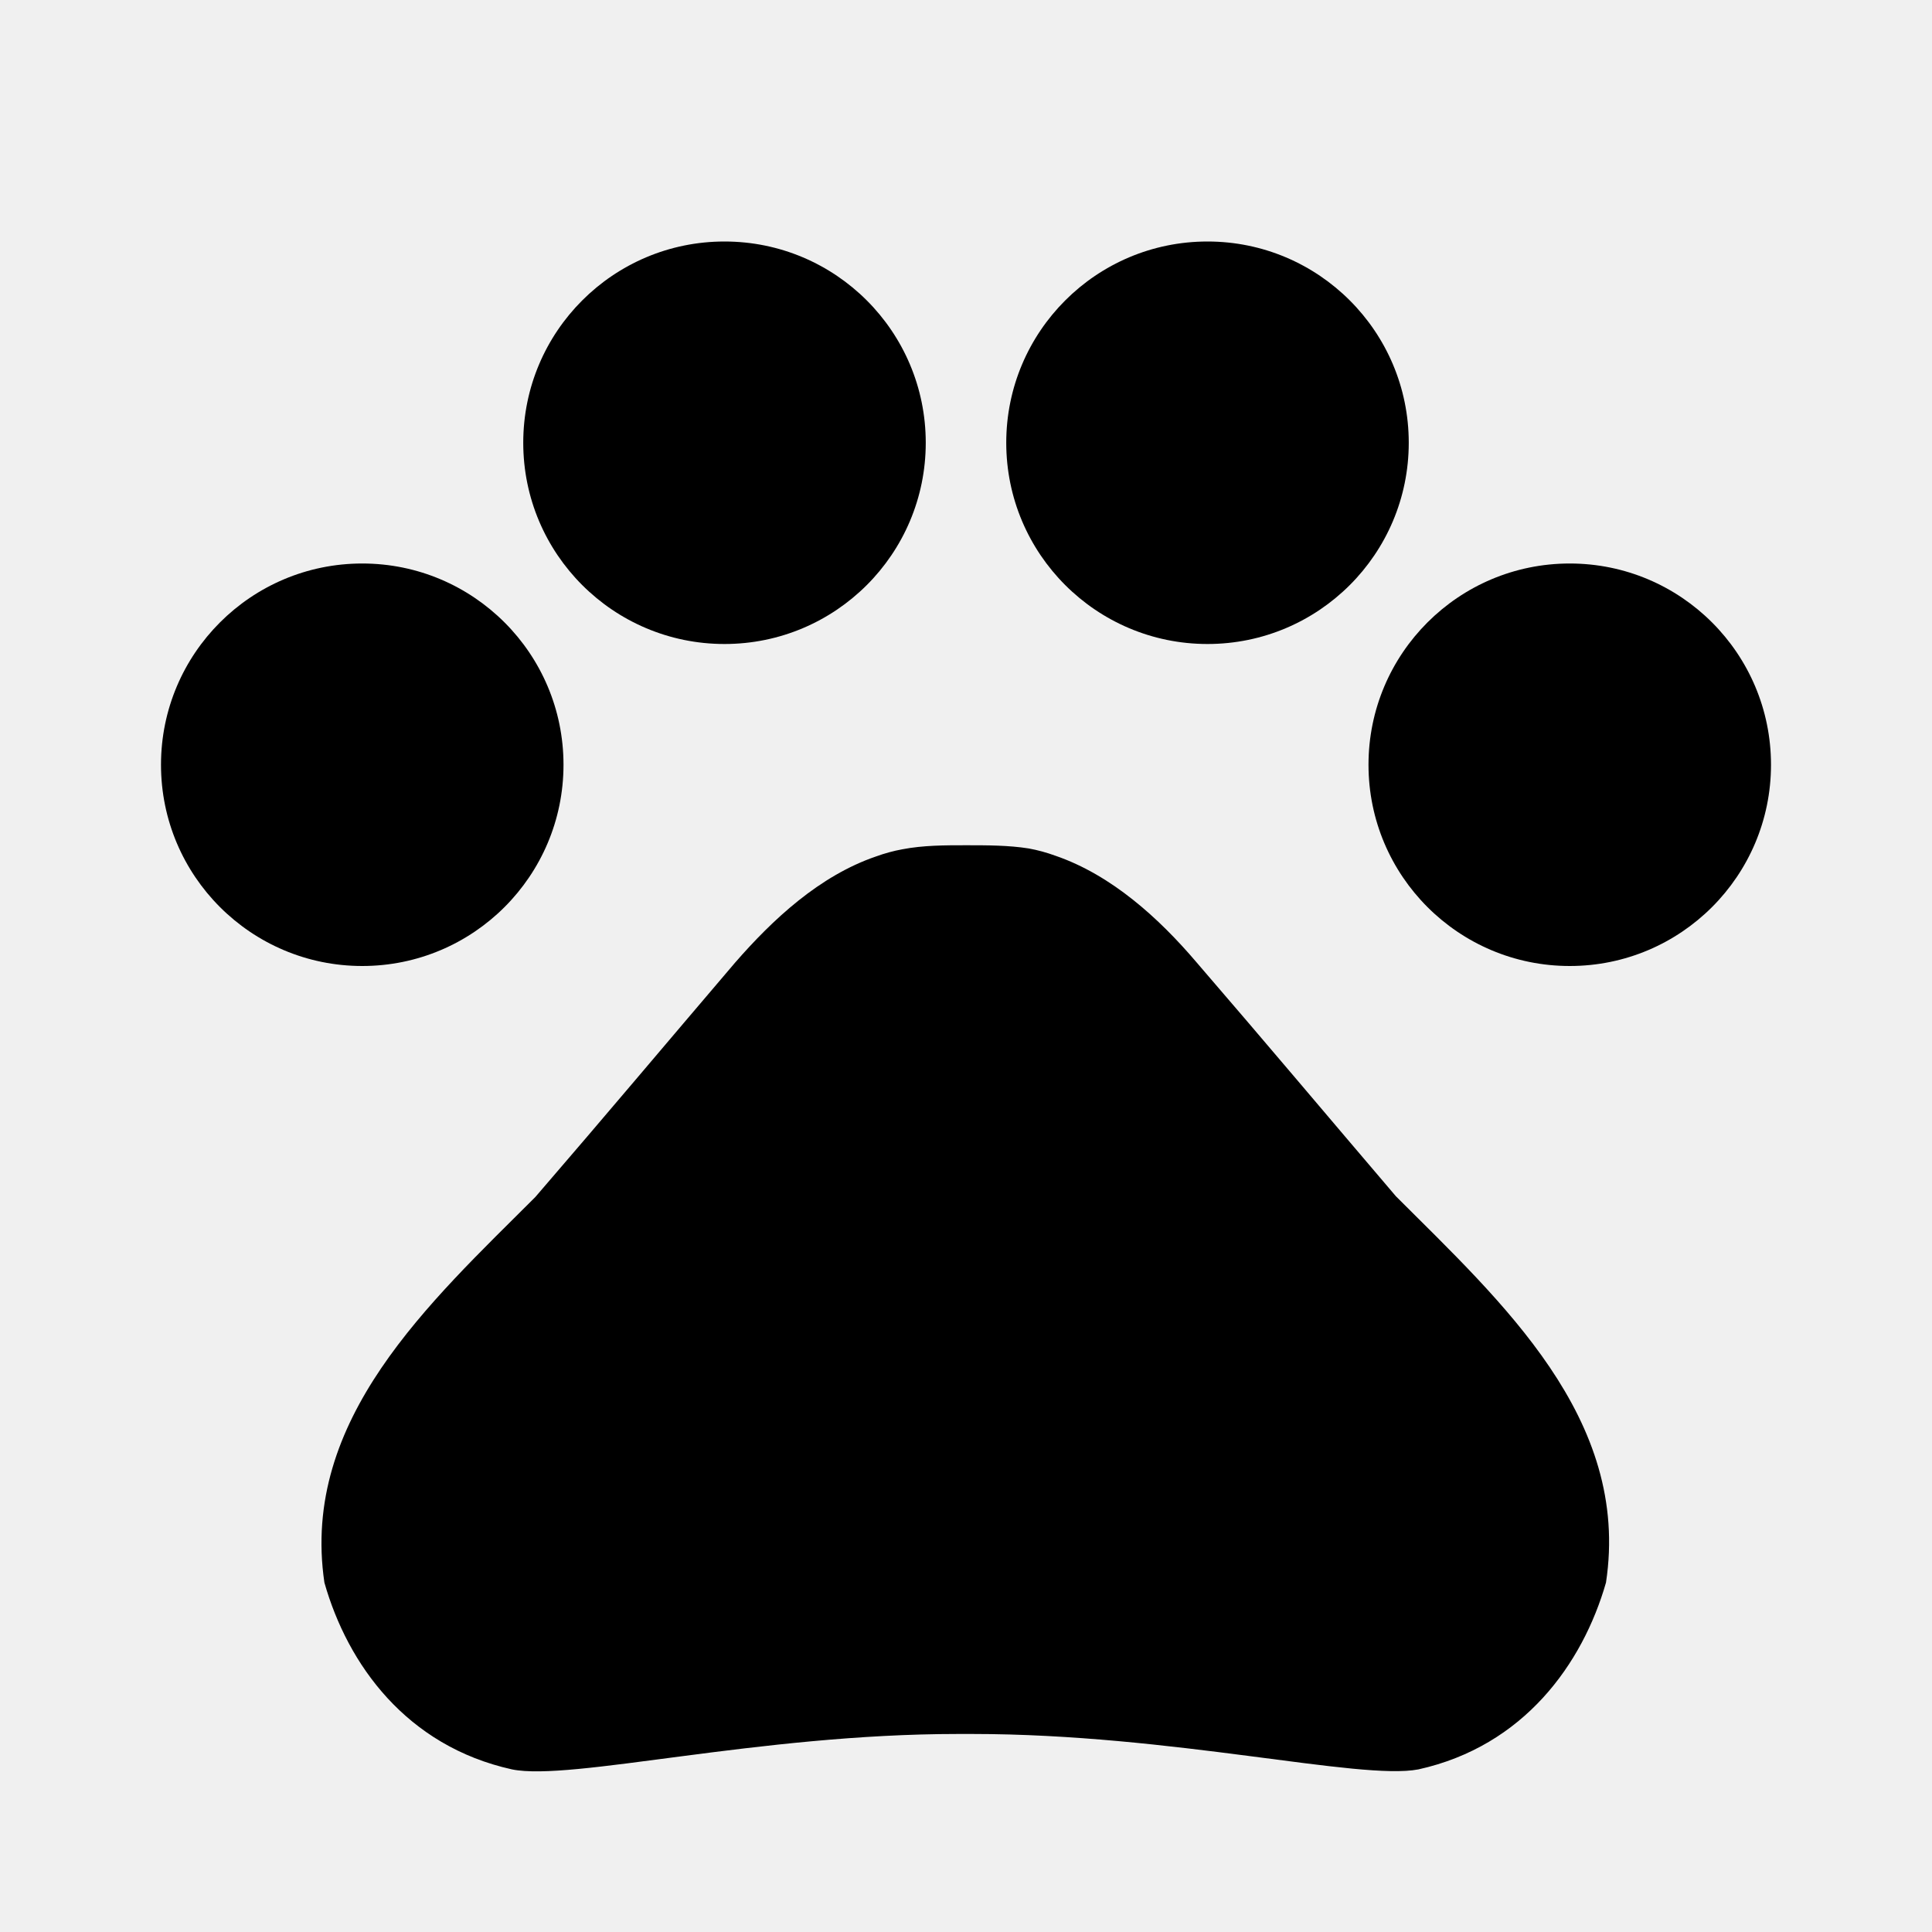
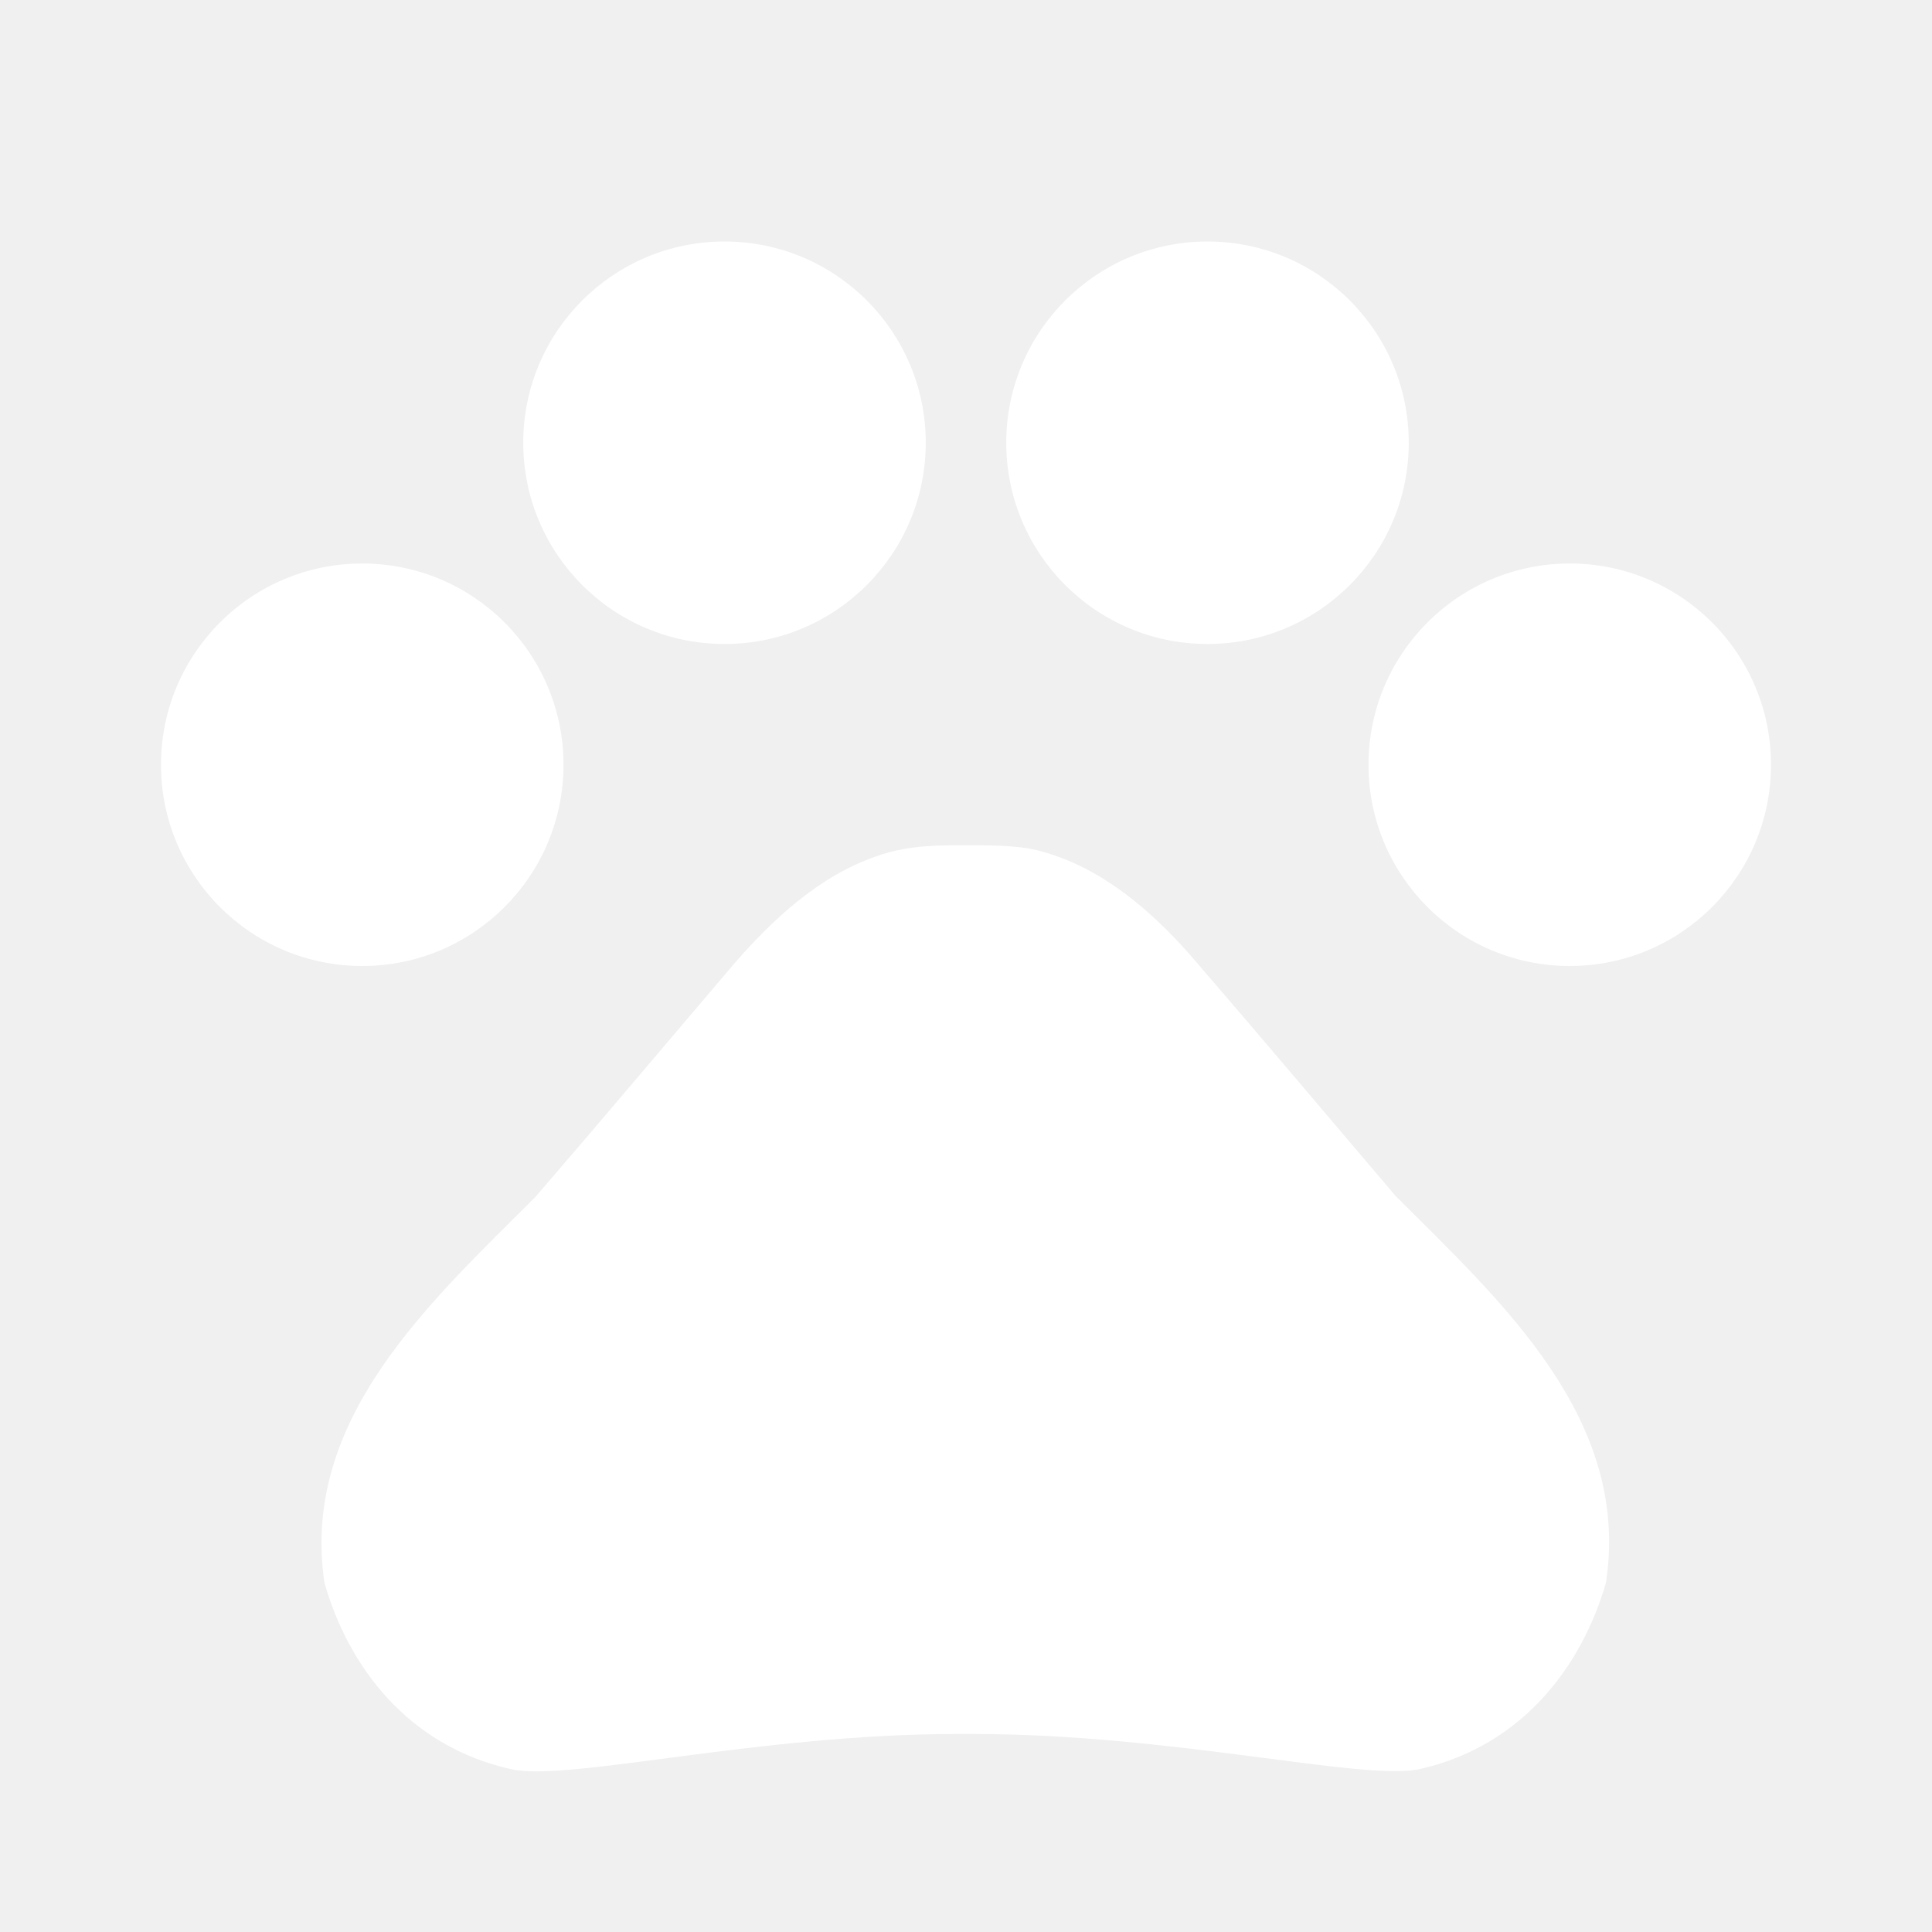
- <svg xmlns="http://www.w3.org/2000/svg" height="24px" viewBox="0 0 24 24" width="24px" fill="#000000">
+ <svg xmlns="http://www.w3.org/2000/svg" height="24px" viewBox="0 0 24 24" width="24px" fill="#ffffff">
  <path d="M0 0h24v24H0V0z" fill="none" />
  <circle cx="4.5" cy="9.5" r="2.5" />
  <circle cx="9" cy="5.5" r="2.5" />
  <circle cx="15" cy="5.5" r="2.5" />
  <circle cx="19.5" cy="9.5" r="2.5" />
  <path d="M17.34 14.86c-.87-1.02-1.6-1.89-2.48-2.91-.46-.54-1.05-1.08-1.75-1.32-.11-.04-.22-.07-.33-.09-.25-.04-.52-.04-.78-.04s-.53 0-.79.05c-.11.02-.22.05-.33.09-.7.24-1.28.78-1.75 1.32-.87 1.02-1.6 1.89-2.48 2.91-1.31 1.31-2.92 2.76-2.62 4.79.29 1.02 1.02 2.03 2.33 2.32.73.15 3.06-.44 5.54-.44h.18c2.48 0 4.81.58 5.54.44 1.31-.29 2.04-1.31 2.33-2.32.31-2.04-1.3-3.49-2.61-4.8z" />
</svg>
